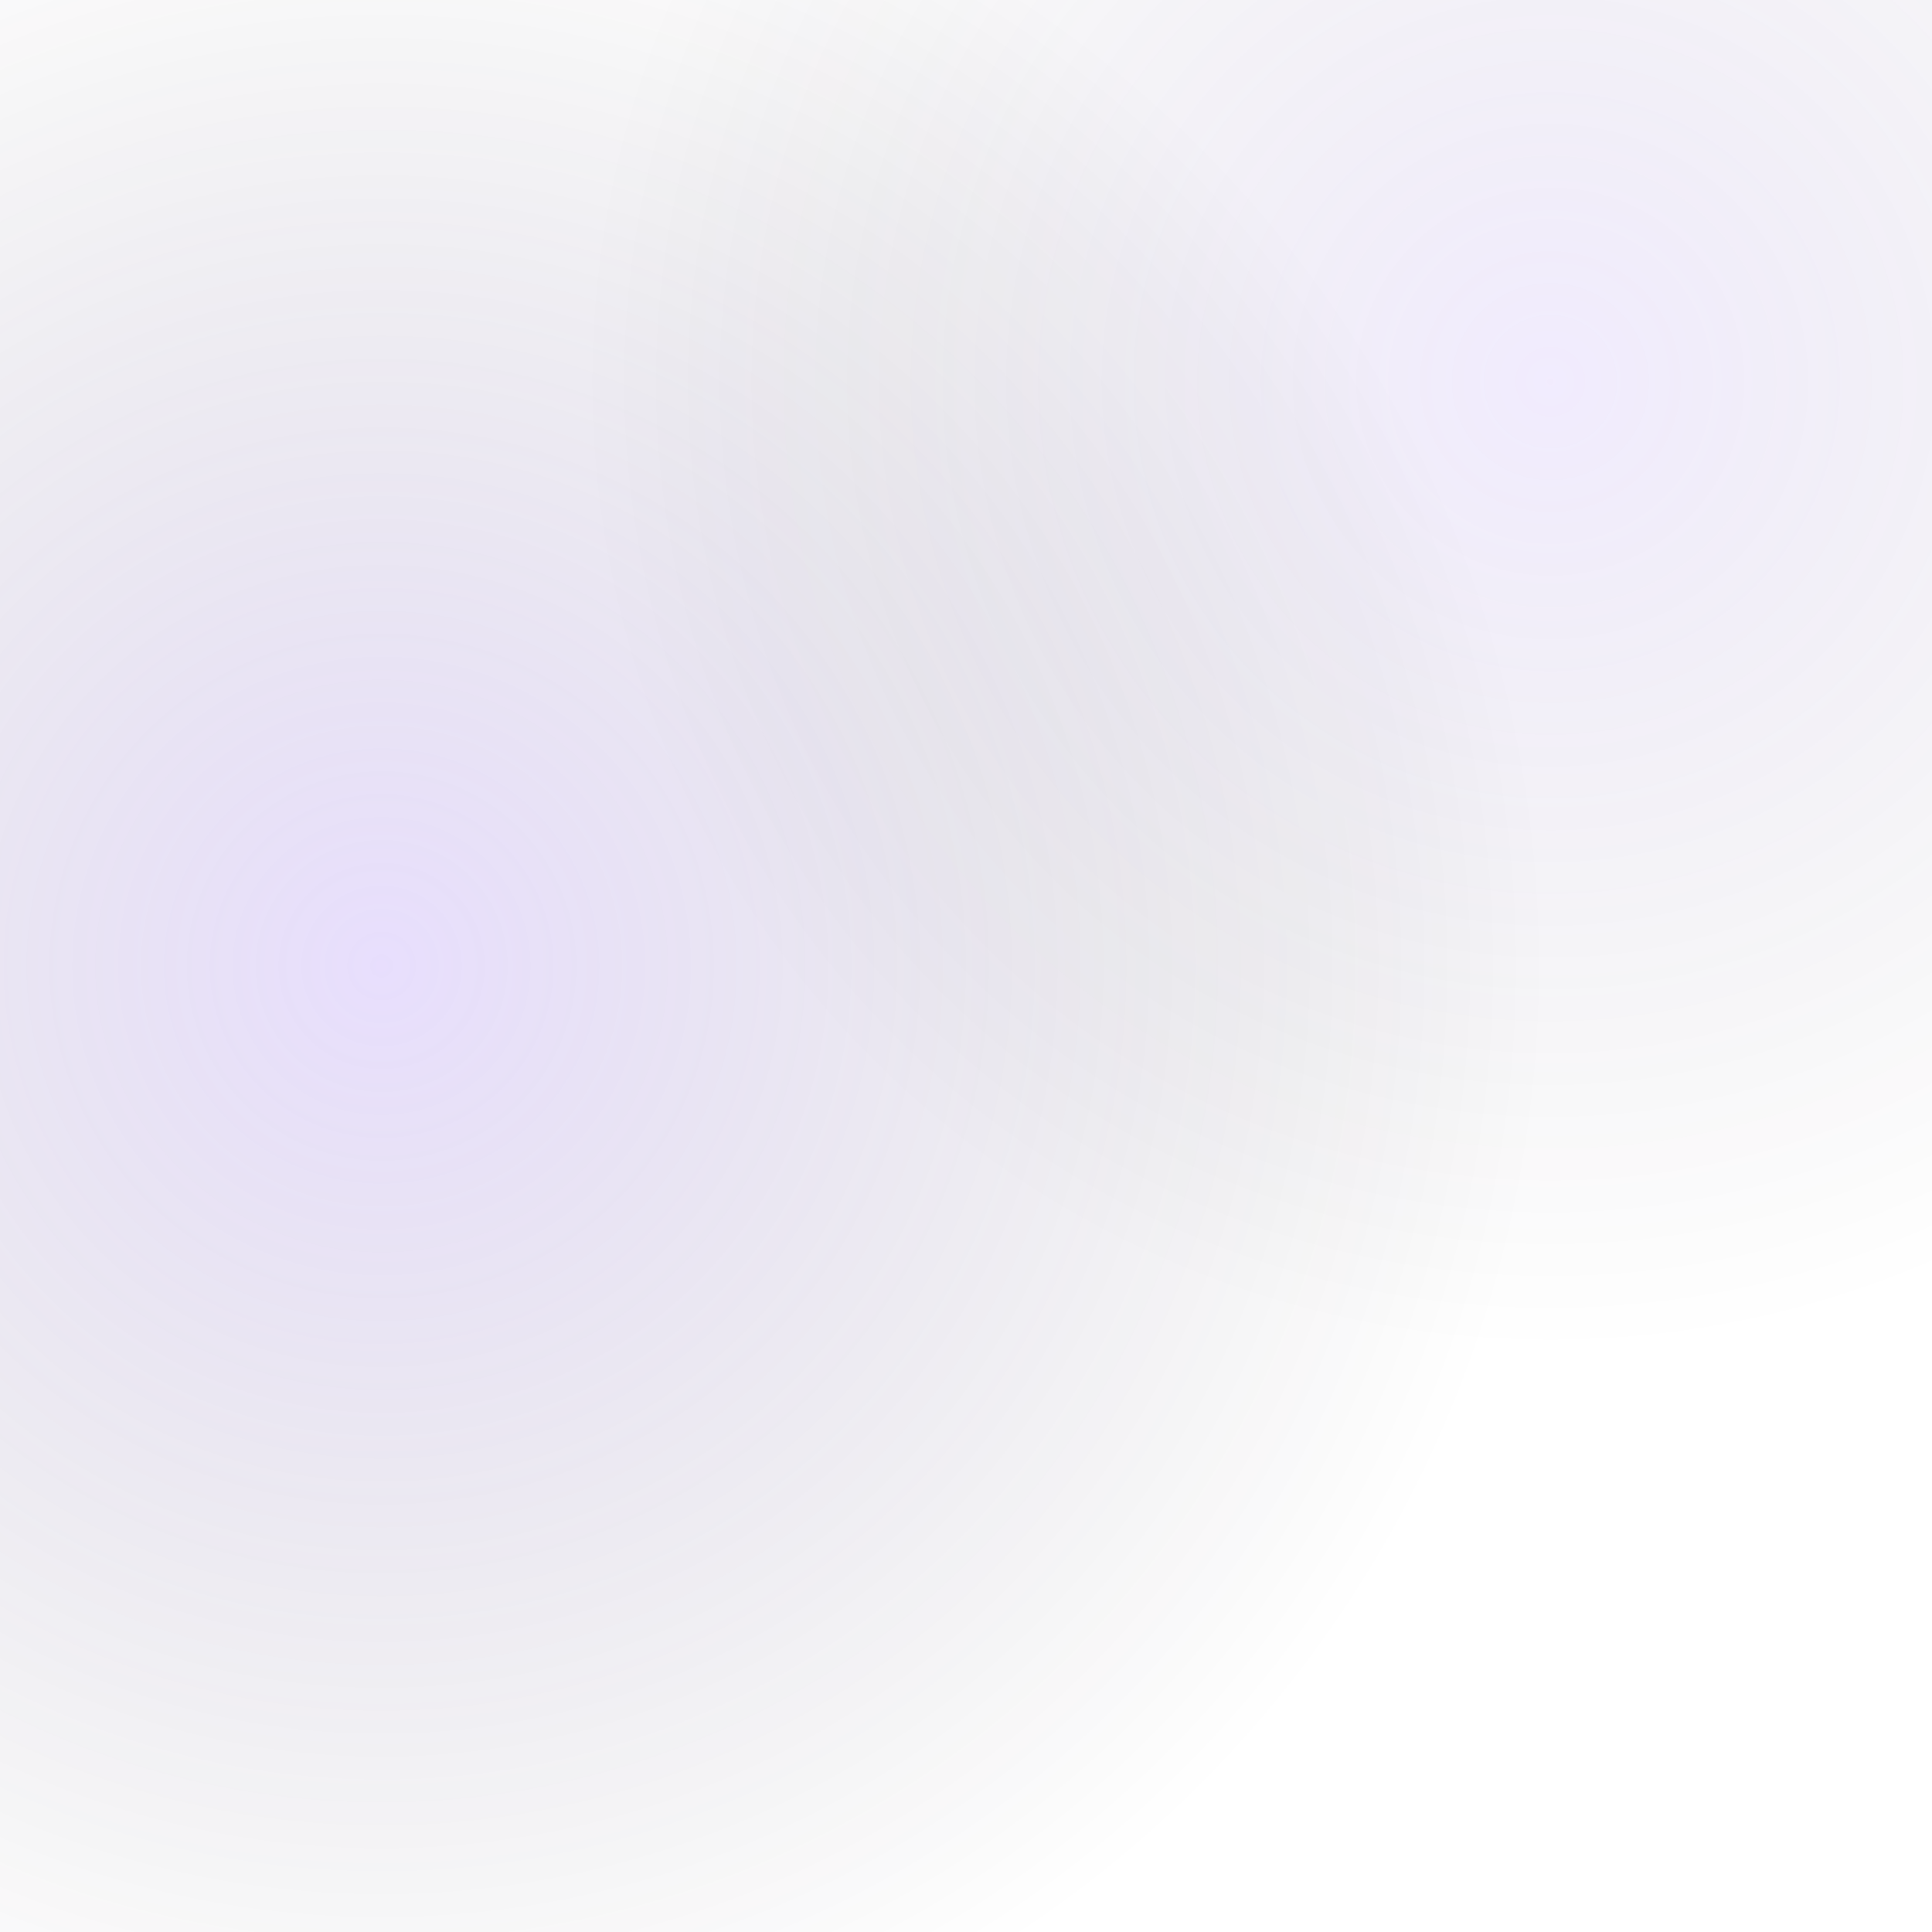
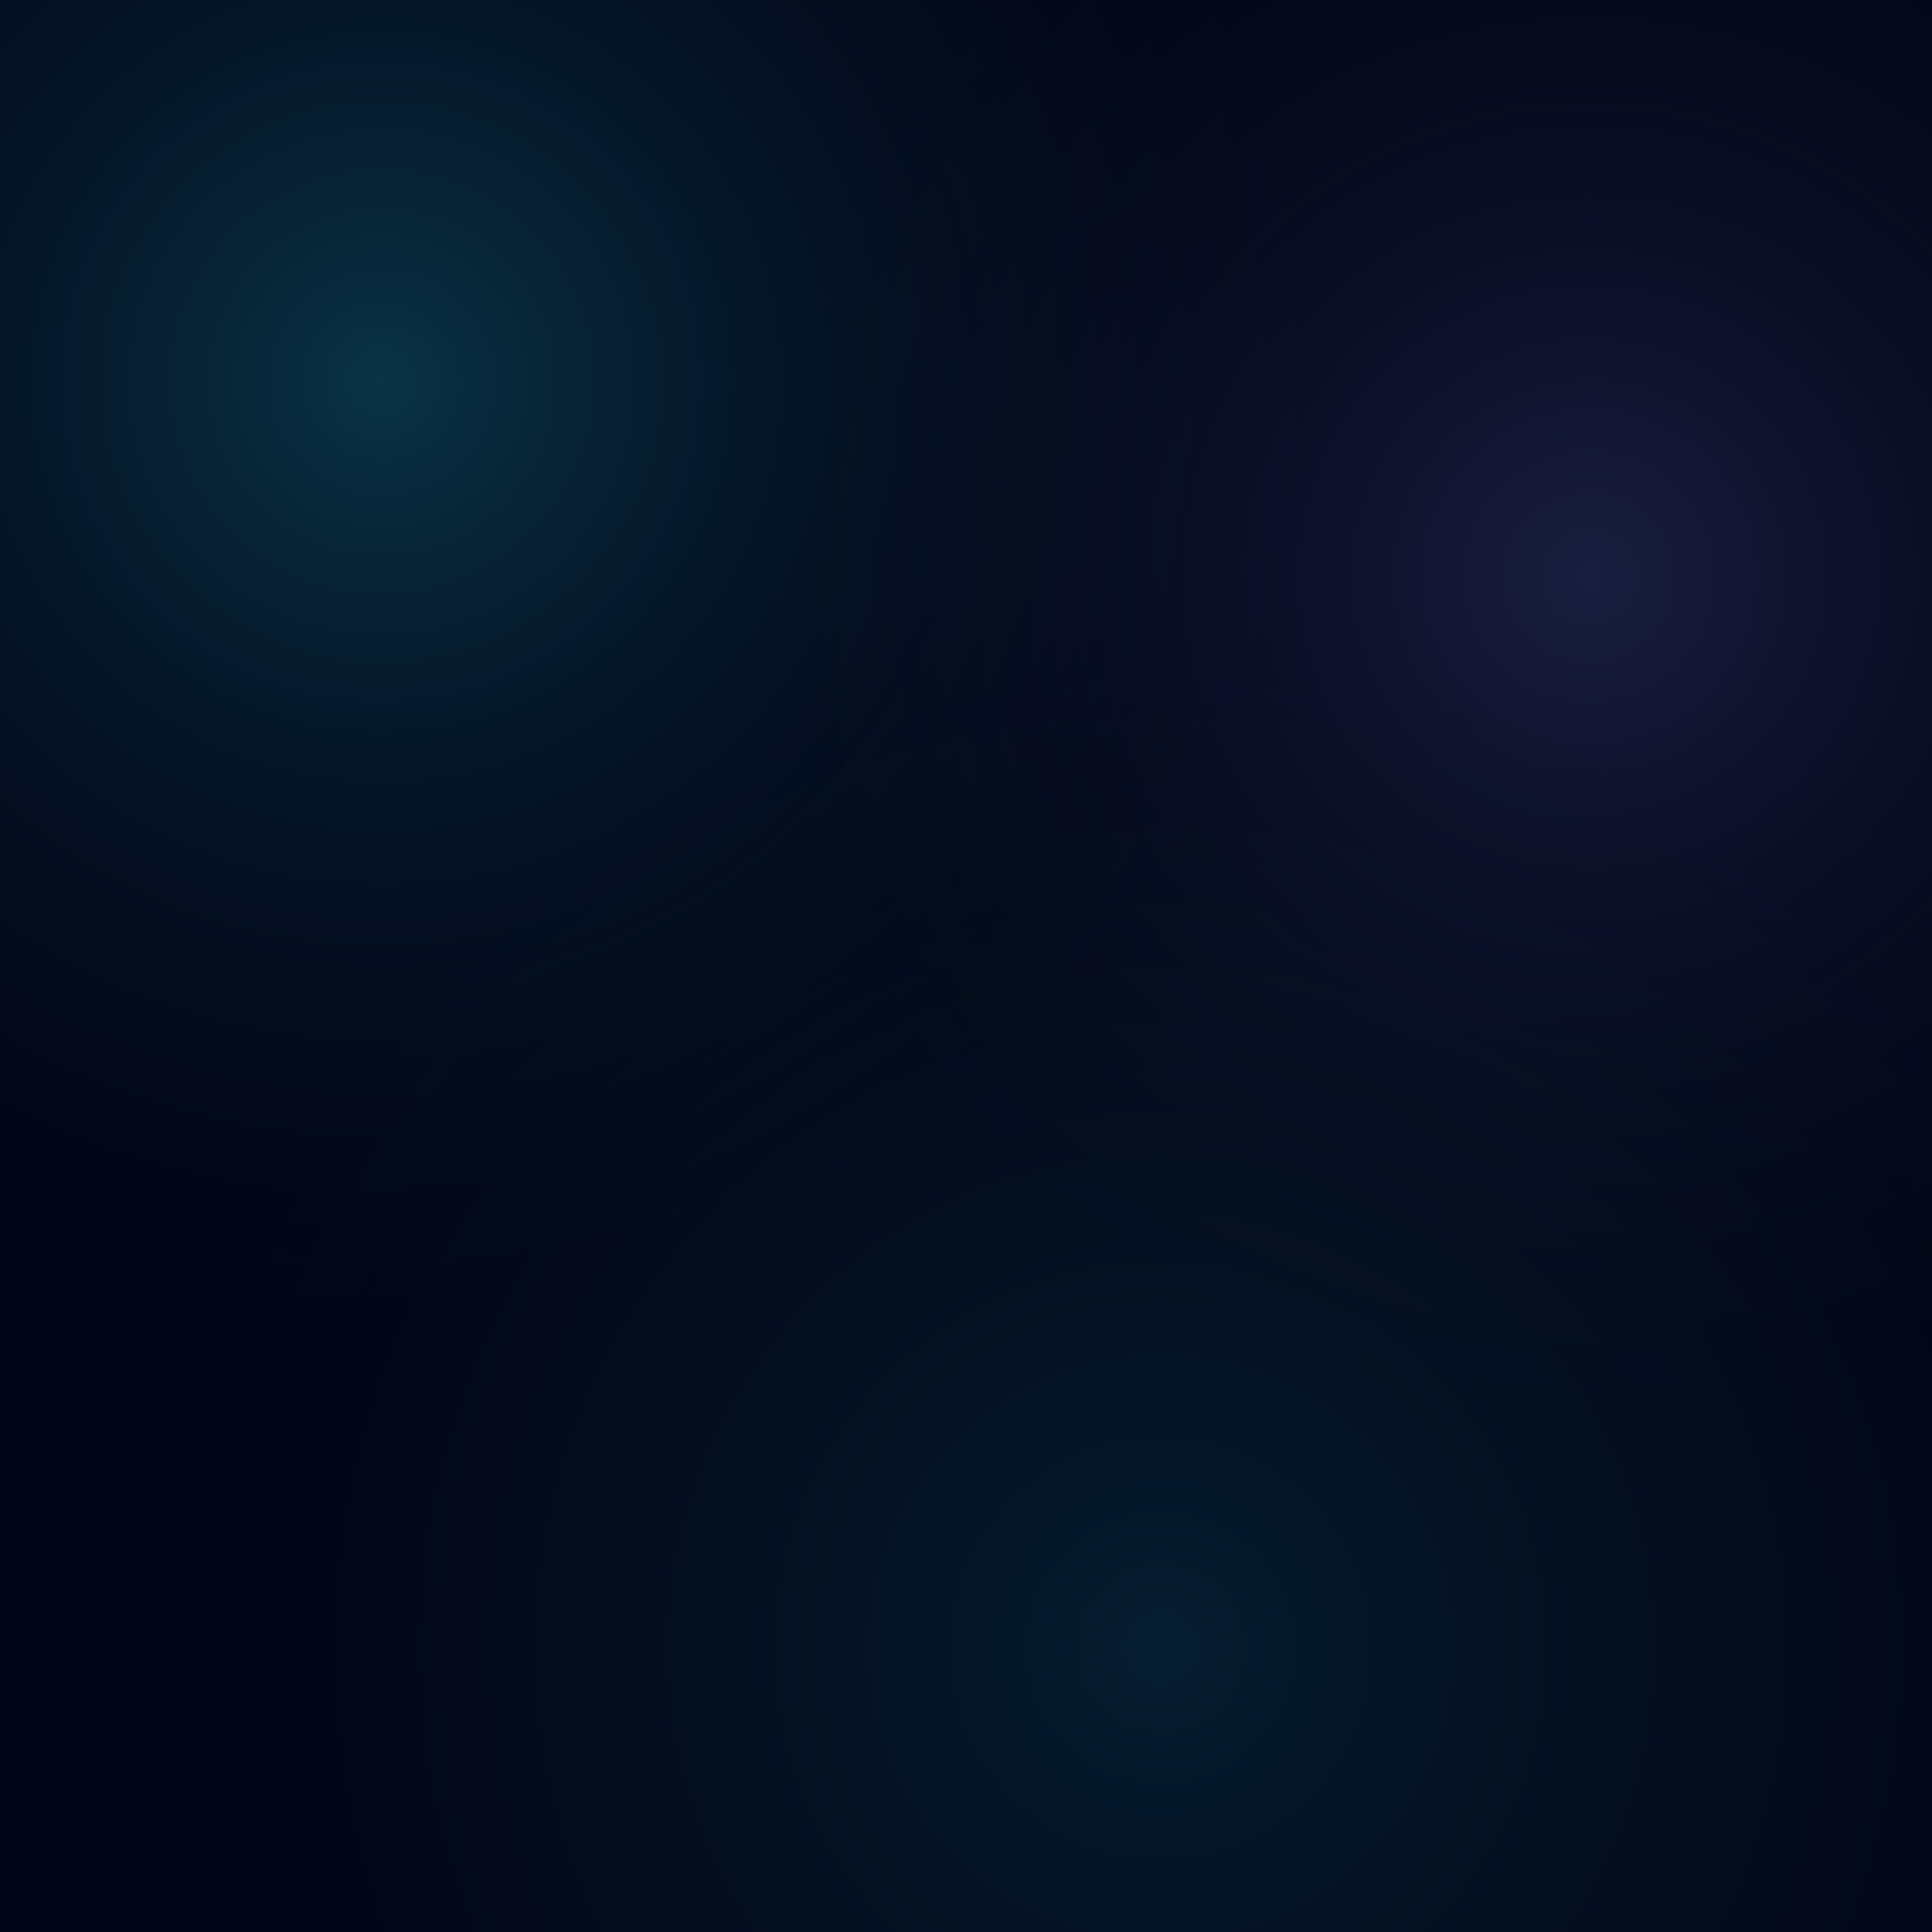
- <svg xmlns="http://www.w3.org/2000/svg" viewBox="0 0 400 400" width="400" height="400">
+ <svg xmlns="http://www.w3.org/2000/svg" viewBox="0 0 1200 1200" width="1200" height="1200" role="img" aria-label="BAZventures — mesh gradient pattern">
  <defs>
-     <radialGradient id="mesh1" cx="20%" cy="50%" r="60%">
-       <stop offset="0%" stop-color="#8b5cf6" stop-opacity="0.2" />
-       <stop offset="100%" stop-color="transparent" stop-opacity="0" />
+     <radialGradient id="m1" cx="20%" cy="20%" r="50%">
+       <stop offset="0%" stop-color="#22D3EE" stop-opacity="0.22" />
+       <stop offset="100%" stop-color="#020617" stop-opacity="0" />
    </radialGradient>
-     <radialGradient id="mesh2" cx="80%" cy="20%" r="50%">
-       <stop offset="0%" stop-color="#8b5cf6" stop-opacity="0.12" />
-       <stop offset="100%" stop-color="transparent" stop-opacity="0" />
+     <radialGradient id="m2" cx="82%" cy="30%" r="45%">
+       <stop offset="0%" stop-color="#818CF8" stop-opacity="0.18" />
+       <stop offset="100%" stop-color="#020617" stop-opacity="0" />
+     </radialGradient>
+     <radialGradient id="m3" cx="60%" cy="85%" r="55%">
+       <stop offset="0%" stop-color="#22D3EE" stop-opacity="0.12" />
+       <stop offset="100%" stop-color="#020617" stop-opacity="0" />
    </radialGradient>
  </defs>
-   <rect width="400" height="400" fill="url(#mesh1)" />
-   <rect width="400" height="400" fill="url(#mesh2)" />
+   <rect width="1200" height="1200" fill="#020617" />
+   <rect width="1200" height="1200" fill="url(#m1)" />
+   <rect width="1200" height="1200" fill="url(#m2)" />
+   <rect width="1200" height="1200" fill="url(#m3)" />
</svg>
